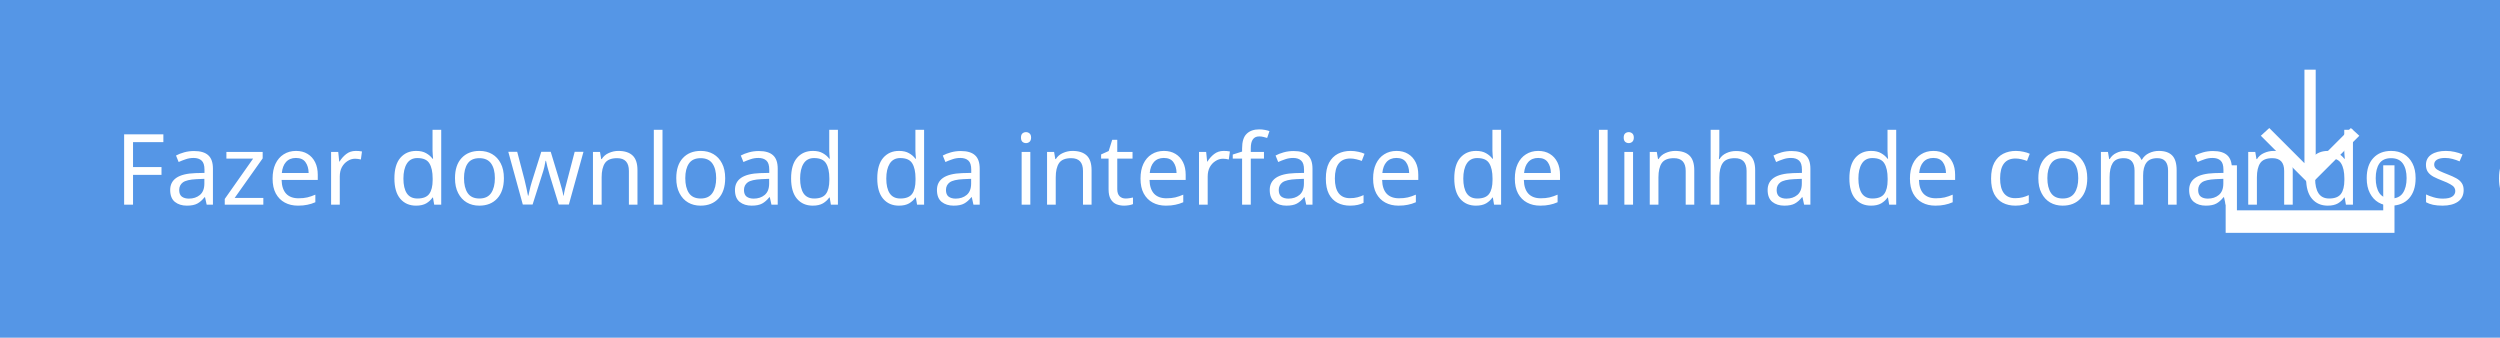
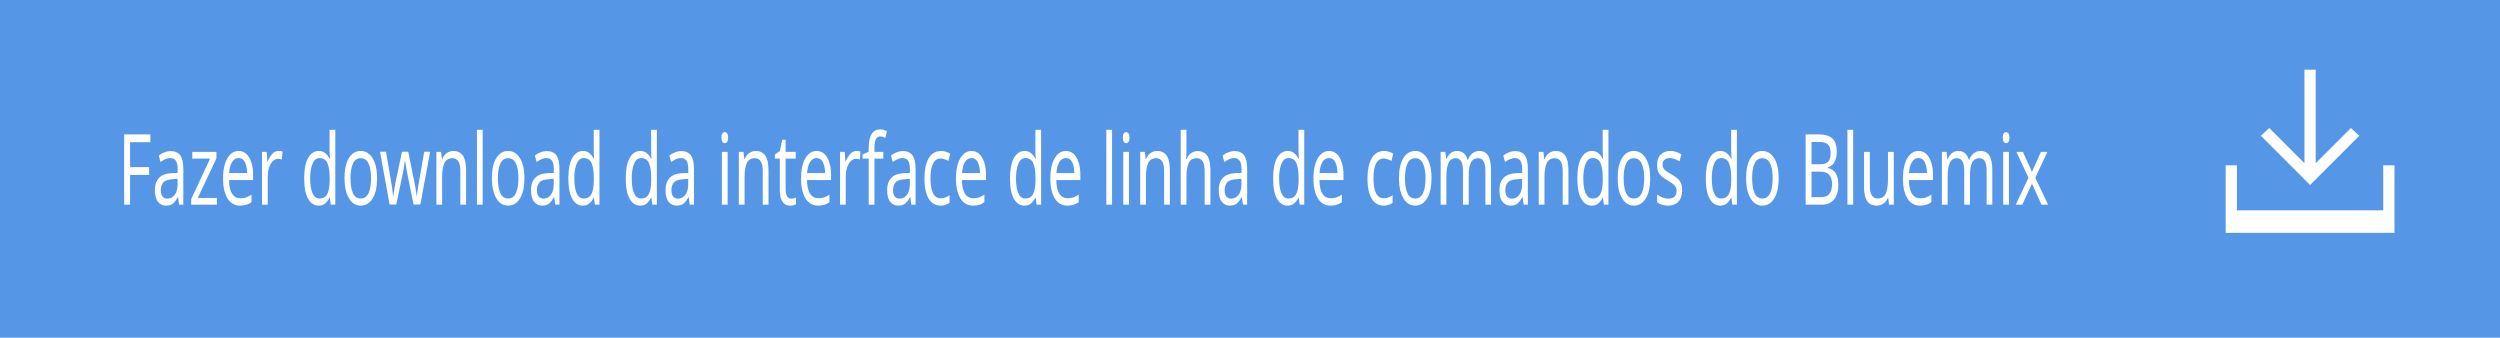
<svg xmlns="http://www.w3.org/2000/svg" version="1.1" id="Layer_1" x="0px" y="0px" width="355.4px" height="48px" viewBox="149 -12 355.4 48" style="enable-background:new 149 -12 355.4 48;" xml:space="preserve">
-   <style type="text/css">
+   <defs id="defs17" />
+   <style type="text/css" id="style3">
	.st0{fill:#5596E6;}
	.st1{fill:#FFFFFF;}
	.st2{font-family:'HelvNeueBoldforIBM';}
	.st3{font-size:14px;}
</style>
-   <rect x="149" y="-12" class="st0" width="355.4" height="48" />
-   <text transform="matrix(1 0 0 1 165.2869 17.0946)" class="st1 st2 st3">Fazer download da interface de linha de comandos do Bluemix</text>
-   <g>
-     <polygon class="st1" points="484.4,7.3 483.2,6.2 478.2,11.2 478.2,-2.1 476.6,-2.1 476.6,11.2 471.6,6.2 470.4,7.3 477.4,14.3     " />
-     <polygon class="st1" points="487.8,11.5 487.8,17.9 467,17.9 467,11.5 465.4,11.5 465.4,17.9 465.4,21.1 467,21.1 487.8,21.1    489.4,21.1 489.4,17.9 489.4,11.5  " />
+   <rect x="149" y="-12" class="st0" width="355.4" height="48" id="rect5" />
+   <text transform="scale(0.8160737,1.22538)" class="st1 st2 st3" id="text7" x="203.102" y="13.95" style="font-size:11.425px;font-family:HelvNeueBoldforIBM;fill:#ffffff">Fazer download da interface de linha de comandos do Bluemix</text>
+   <g id="g9">
+     <polygon class="st1" points="484.4,7.3 483.2,6.2 478.2,11.2 478.2,-2.1 476.6,-2.1 476.6,11.2 471.6,6.2 470.4,7.3 477.4,14.3     " id="polygon11" />
+     <polygon class="st1" points="487.8,11.5 487.8,17.9 467,17.9 467,11.5 465.4,11.5 465.4,17.9 465.4,21.1 467,21.1 487.8,21.1    489.4,21.1 489.4,17.9 489.4,11.5  " id="polygon13" />
  </g>
</svg>
